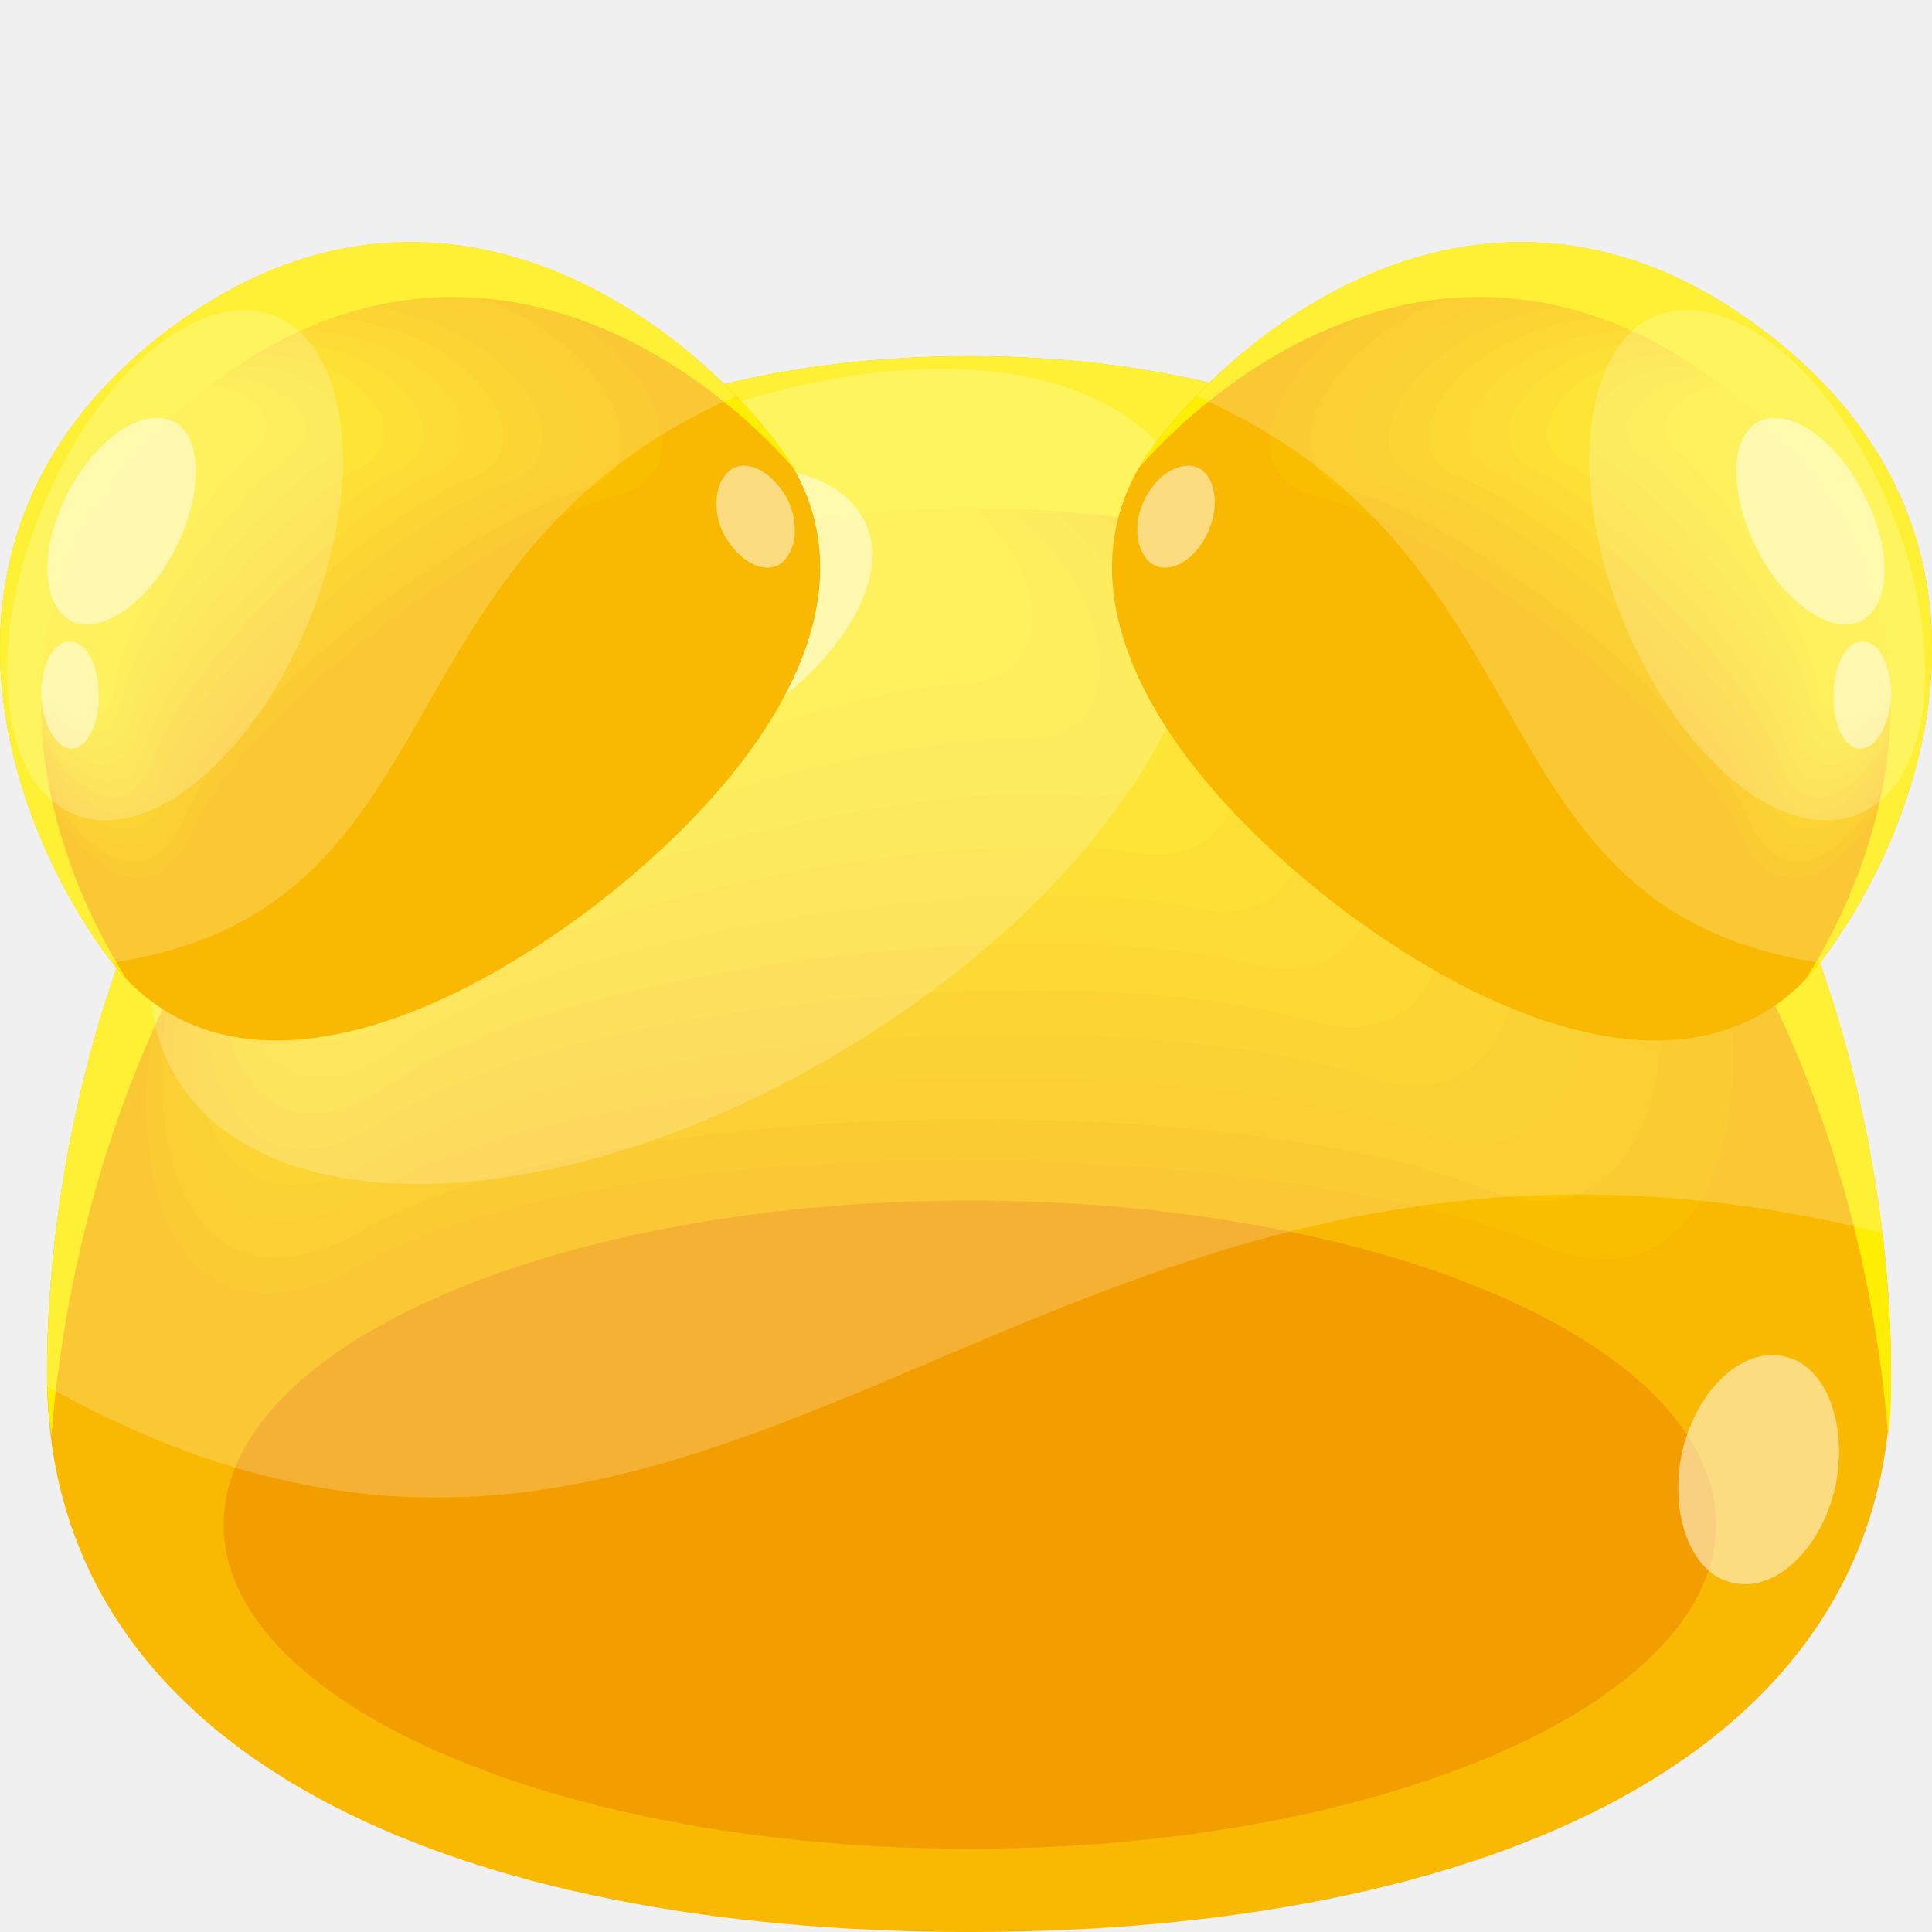
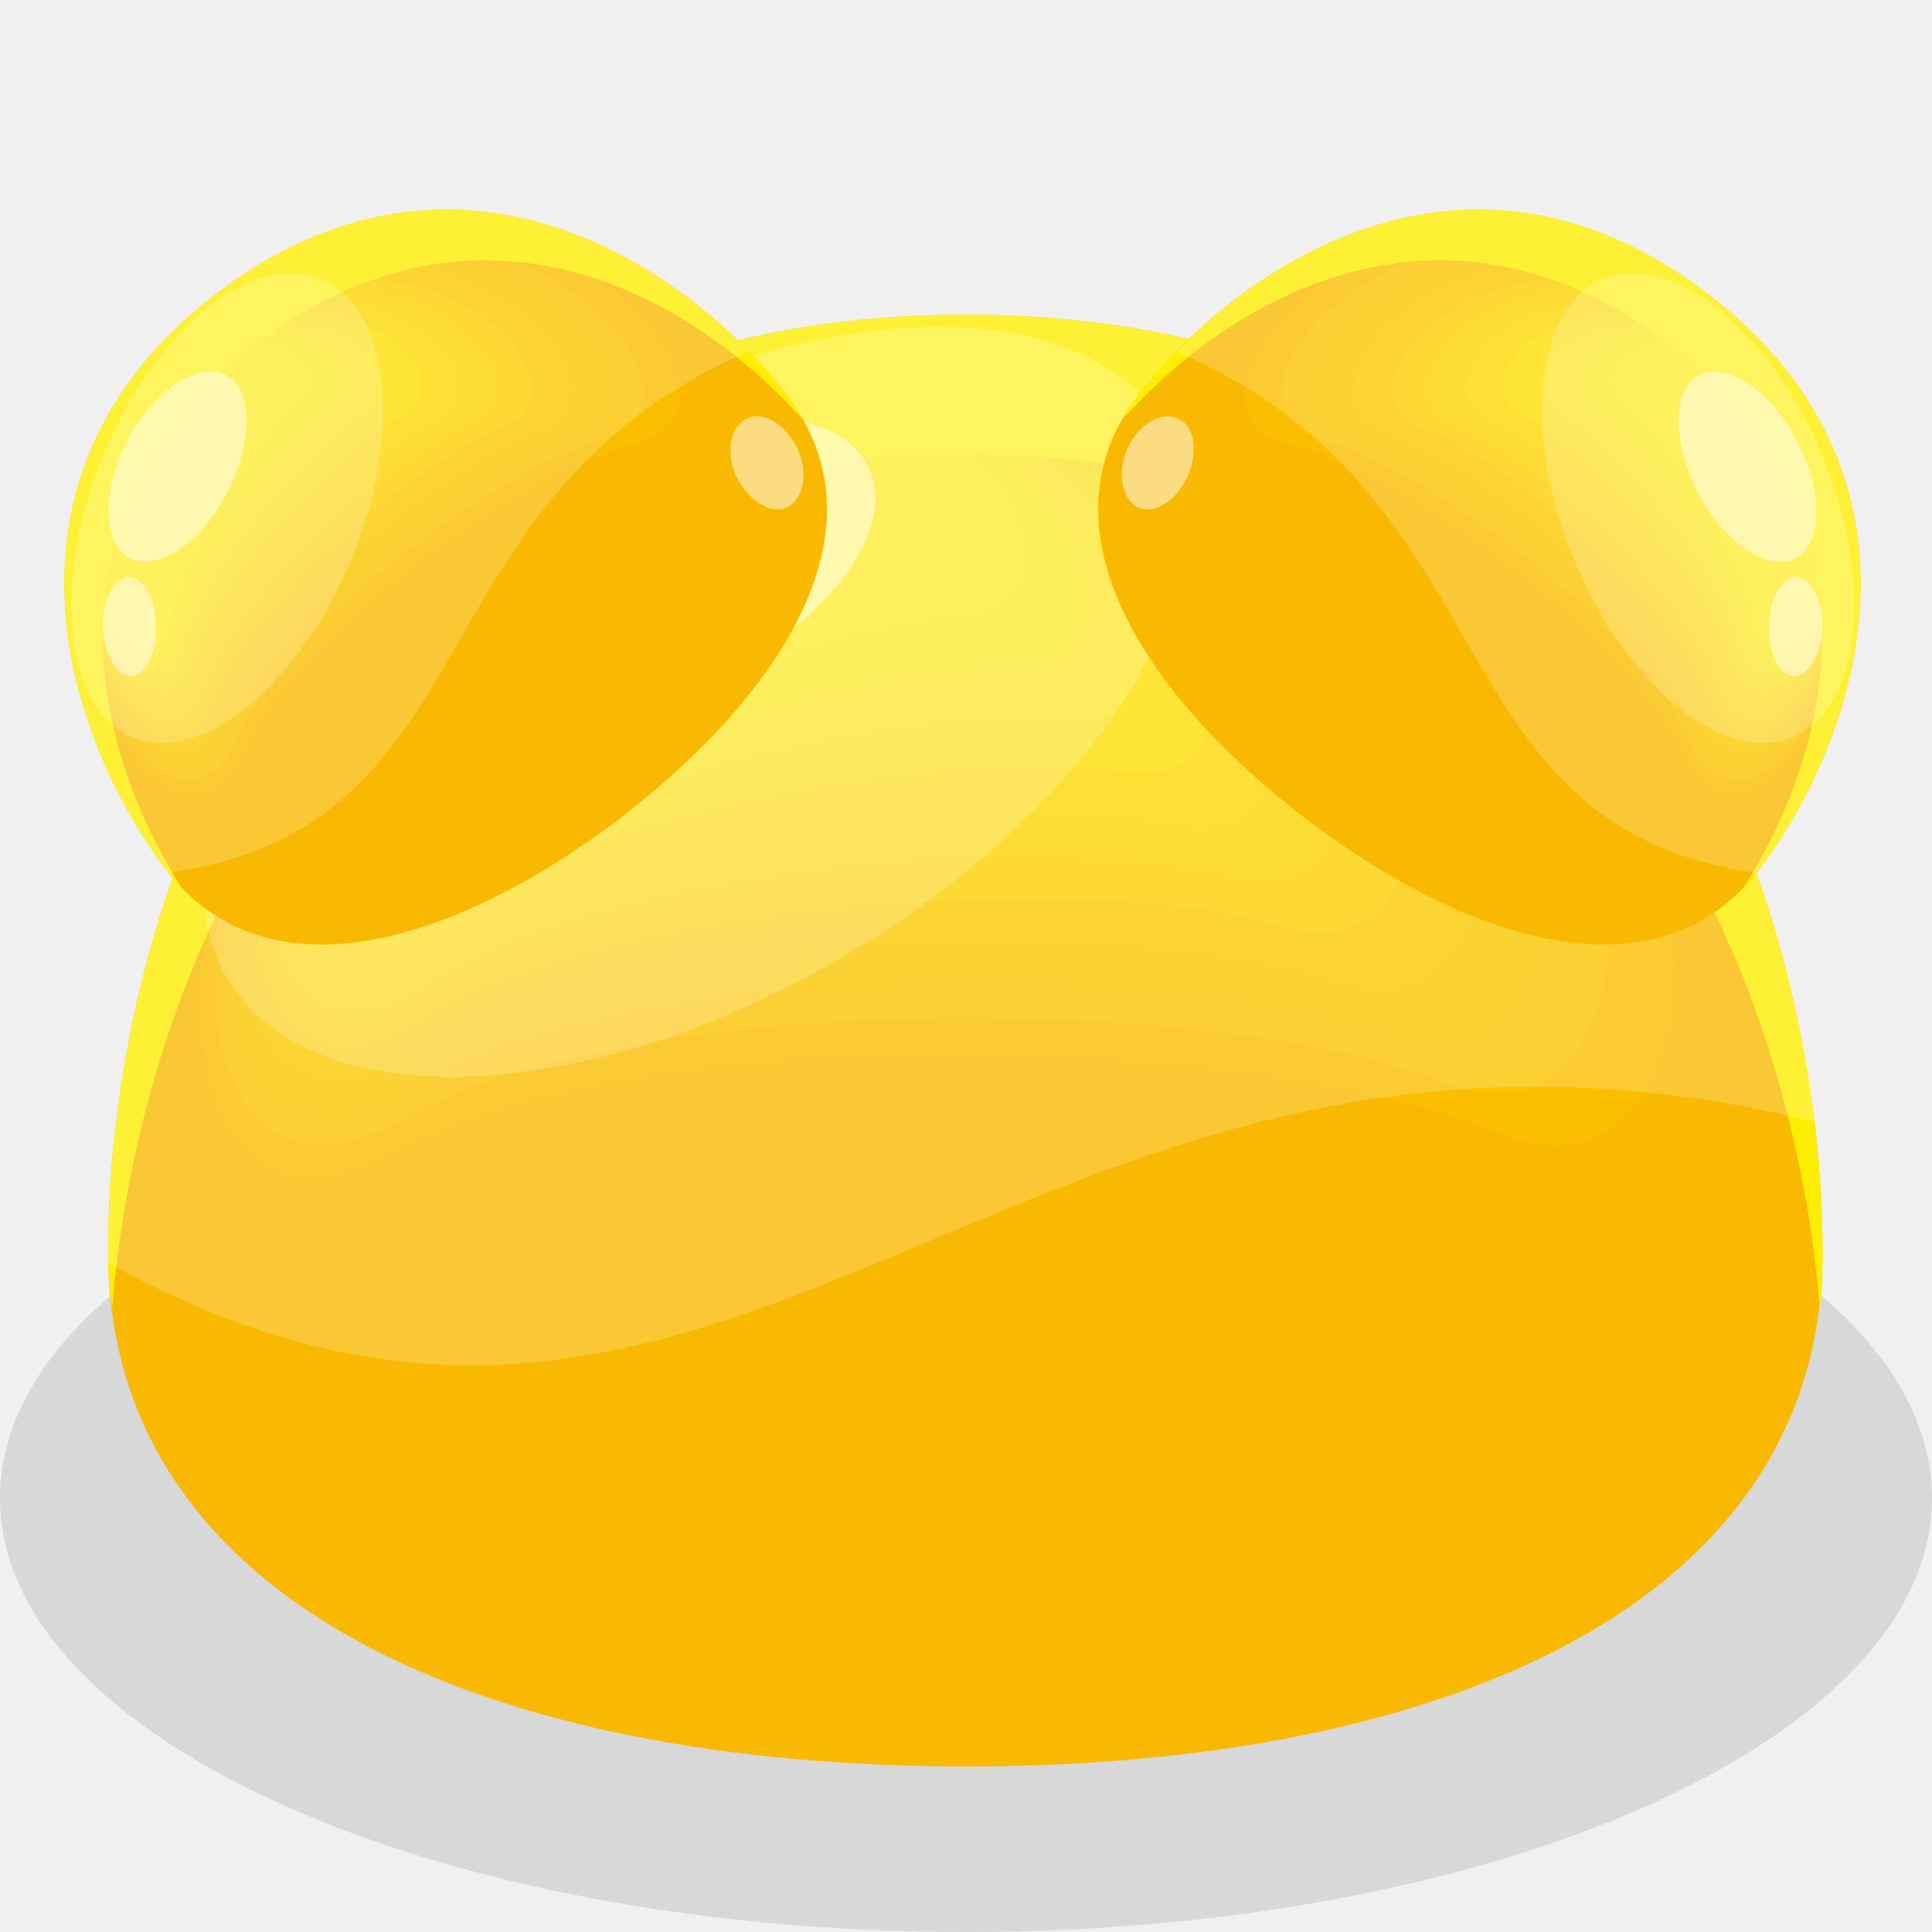
<svg xmlns="http://www.w3.org/2000/svg" width="64" height="64" viewBox="0 0 64 64" id="svg6856" version="1.1">
  <defs id="defs6858" />
  <g id="layer1" transform="translate(0,-988.3622)">
-     <g style="clip-rule:evenodd;fill-rule:evenodd;image-rendering:optimizeQuality;shape-rendering:geometricPrecision;text-rendering:geometricPrecision" id="g12991" transform="matrix(0.04875338,0,0,0.04924739,-40.32205,727.625)">
-       <g id="g11146">
-         <g id="g11122">
-           <g id="_866034688">
-             <path class="fil2" d="m 1486,5534 c 487,0 626,426 626,685 0,259 -280,375 -626,375 -346,0 -627,-116 -627,-375 0,-259 140,-685 627,-685 z" id="path2731" style="fill:#f9b902" />
-             <path class="fil2" d="m 1066,6170 c -276,146 -187,-621 410,-619 648,2 680,726 438,619 -181,-80 -657,-101 -848,0 z" id="path2733" style="fill:#f9b902" />
-             <g id="g2735">
-               <path class="fil3" d="m 1070,6146 c -260,142 -185,-582 381,-590 615,-8 654,673 424,576 -173,-72 -625,-85 -805,14 z" id="path2737" style="fill:#f9be02;fill-opacity:0.953" />
-               <path class="fil4" d="m 1074,6122 c -244,138 -183,-543 352,-560 582,-19 629,619 409,532 -164,-65 -592,-68 -761,28 z" id="path2739" style="fill:#fac302;fill-opacity:0.91" />
-               <path class="fil5" d="m 1078,6097 c -228,134 -182,-503 323,-530 548,-29 604,566 395,490 -156,-58 -560,-52 -718,40 z" id="path2741" style="fill:#fac702;fill-opacity:0.863" />
-               <path class="fil6" d="m 1082,6073 c -212,130 -180,-464 294,-500 515,-40 578,513 381,446 -148,-50 -528,-36 -675,54 z" id="path2743" style="fill:#fbcc02;fill-opacity:0.82" />
-               <path class="fil7" d="m 1086,6049 c -196,125 -179,-425 265,-471 482,-50 553,460 366,403 -140,-42 -495,-19 -631,68 z" id="path2745" style="fill:#fbd102;fill-opacity:0.773" />
-               <path class="fil8" d="m 1090,6025 c -180,121 -177,-385 236,-441 449,-61 528,406 352,359 -132,-34 -463,-3 -588,82 z" id="path2747" style="fill:#fcd603;fill-opacity:0.725" />
-               <path class="fil9" d="m 1094,6000 c -164,118 -176,-345 207,-411 416,-71 502,353 338,316 -124,-27 -431,14 -545,95 z" id="path2749" style="fill:#fcdb03;fill-opacity:0.682" />
-               <path class="fil10" d="m 1098,5976 c -147,113 -174,-306 178,-381 383,-82 477,299 323,273 -115,-20 -398,30 -501,108 z" id="path2751" style="fill:#fde003;fill-opacity:0.635" />
-               <path class="fil11" d="m 1102,5952 c -131,109 -173,-267 149,-352 350,-92 452,246 309,230 -107,-12 -366,46 -458,122 z" id="path2753" style="fill:#fde403;fill-opacity:0.592" />
-               <path class="fil12" d="m 1106,5928 c -115,104 -171,-228 120,-323 316,-102 426,193 294,187 -98,-4 -333,63 -414,136 z" id="path2755" style="fill:#fee903;fill-opacity:0.545" />
-             </g>
-             <path class="fil13" d="m 1110,5903 c -99,101 -170,-188 91,-292 283,-113 401,139 280,143 -90,4 -301,80 -371,149 z" id="path2757" style="fill:#feee03;fill-opacity:0.502" />
-             <path class="fil14" d="m 1486,5534 c 487,0 626,426 626,685 0,14 0,28 -2,41 -21,-260 -174,-624 -624,-624 -450,0 -603,364 -624,624 -2,-13 -3,-27 -3,-41 0,-259 140,-685 627,-685 z" id="path2759" style="fill:#feee03" />
-             <path class="fil15" d="m 1486,6102 c 280,0 507,97 507,218 0,120 -227,218 -507,218 -280,0 -507,-98 -507,-218 0,-121 227,-218 507,-218 z" id="path2761" style="fill:#f29e00" />
-             <path class="fil16" d="m 1486,5534 c 431,0 590,334 621,590 -580,-143 -782,361 -1248,103 0,-3 0,-5 0,-8 0,-259 140,-685 627,-685 z" id="path2763" style="fill:#ffffff;fill-opacity:0.2" />
-             <path class="fil16" d="m 1179,5631 c 189,-111 391,-119 452,-16 60,103 -44,276 -233,387 -189,112 -391,119 -452,16 -60,-102 44,-276 233,-387 z" id="path2765" style="fill:#ffffff;fill-opacity:0.2" />
-             <path class="fil17" d="m 2040,6207 c 28,6 43,46 34,88 -10,42 -41,71 -70,64 -28,-6 -43,-46 -34,-88 10,-42 41,-71 70,-64 z" id="path2767" style="fill:#ffffff;fill-opacity:0.502" />
-             <path class="fil17" d="m 1227,5635 c 83,-39 167,-34 188,11 21,44 -29,112 -111,152 -83,39 -167,34 -188,-11 -21,-45 28,-113 111,-152 z" id="path2769" style="fill:#ffffff;fill-opacity:0.502" />
-             <path class="fil17" d="m 1014,5849 c 25,-35 62,-53 81,-39 19,14 14,54 -11,90 -26,35 -62,53 -82,39 -19,-14 -14,-54 12,-90 z" id="path2771" style="fill:#ffffff;fill-opacity:0.502" />
-           </g>
+     <g transform="matrix(0.04532578,0,0,0.04532578,-35.35411,944.5775)" style="clip-rule:evenodd;fill-rule:evenodd;image-rendering:optimizeQuality;shape-rendering:geometricPrecision;text-rendering:geometricPrecision" id="_863566896">
+       <path style="fill:#000000;fill-opacity:0.102" id="path3859" d="m 1486,1743 c 390,0 706,142 706,318 0,175 -316,317 -706,317 -390,0 -706,-142 -706,-317 0,-176 316,-318 706,-318 z" class="fil1" />
+       <g id="g3861">
+         <path style="fill:#f9b902" id="path3863" d="m 1486,1196 c 487,0 626,426 626,685 0,259 -280,376 -626,376 -346,0 -627,-117 -627,-376 0,-259 140,-685 627,-685 z" class="fil2" />
+         <path style="fill:#f9b902" id="path3865" d="m 1066,1832 c -276,146 -187,-621 410,-619 648,2 680,726 438,619 -181,-80 -657,-101 -848,0 z" class="fil2" />
+         <g id="g3867">
+           <path style="fill:#f9be02;fill-opacity:0.953" id="path3869" d="m 1070,1808 c -260,142 -185,-582 381,-589 615,-9 654,672 424,575 -173,-72 -625,-85 -805,14 z" class="fil3" />
+           <path style="fill:#fac302;fill-opacity:0.91" id="path3871" d="m 1074,1784 c -244,138 -183,-543 352,-560 582,-19 629,620 409,533 -164,-65 -592,-69 -761,27 z" class="fil4" />
+           <path style="fill:#fac702;fill-opacity:0.863" id="path3873" d="m 1078,1759 c -228,134 -182,-503 323,-530 548,-29 604,567 395,490 -156,-58 -560,-52 -718,40 z" class="fil5" />
+           <path style="fill:#fbcc02;fill-opacity:0.82" id="path3875" d="m 1082,1735 c -212,130 -180,-463 294,-500 515,-40 578,513 381,446 -148,-50 -528,-36 -675,54 z" class="fil6" />
+           <path style="fill:#fbd102;fill-opacity:0.773" id="path3877" d="m 1086,1711 c -196,125 -179,-424 265,-471 482,-50 553,460 366,403 -140,-42 -495,-19 -631,68 z" class="fil7" />
+           <path style="fill:#fcd603;fill-opacity:0.725" id="path3879" d="m 1090,1687 c -180,121 -177,-385 236,-441 449,-61 528,406 352,359 -132,-34 -463,-2 -588,82 z" class="fil8" />
+           <path style="fill:#fcdb03;fill-opacity:0.682" id="path3881" d="m 1094,1662 c -164,118 -176,-345 207,-411 416,-71 502,353 337,317 -123,-27 -430,13 -544,94 z" class="fil9" />
+           <path style="fill:#fde003;fill-opacity:0.635" id="path3883" d="m 1098,1638 c -147,113 -174,-306 178,-381 383,-82 477,299 323,273 -115,-20 -398,30 -501,108 z" class="fil10" />
+           <path style="fill:#fde403;fill-opacity:0.592" id="path3885" d="m 1102,1614 c -131,109 -173,-267 149,-352 350,-92 452,246 309,230 -107,-12 -366,47 -458,122 z" class="fil11" />
+           <path style="fill:#fee903;fill-opacity:0.545" id="path3887" d="m 1106,1590 c -115,104 -171,-228 120,-322 316,-103 426,192 294,186 -98,-4 -333,63 -414,136 z" class="fil12" />
        </g>
-         <g id="_868138352">
-           <path style="fill:#f9b902" id="path2903" d="m 939,5518 c 177,-134 345,-18 417,76 71,94 1,213 -124,309 -126,95 -260,130 -331,36 -71,-94 -138,-287 38,-421 z" class="fil2" />
-           <path style="fill:#f9b902" id="path2905" d="m 962,5864 c -59,130 -238,-174 -21,-337 235,-178 446,76 329,104 -88,20 -266,144 -308,233 z" class="fil2" />
-           <g id="g2907">
-             <path style="fill:#f9be02;fill-opacity:0.953" id="path2909" d="m 957,5855 c -55,123 -227,-161 -24,-319 221,-173 423,63 313,92 -83,21 -251,141 -289,227 z" class="fil3" />
-             <path style="fill:#fac302;fill-opacity:0.91" id="path2911" d="m 952,5845 c -51,117 -216,-147 -27,-300 206,-168 399,51 296,80 -78,22 -234,138 -269,220 z" class="fil4" />
-             <path style="fill:#fac702;fill-opacity:0.863" id="path2913" d="m 947,5835 c -46,111 -205,-133 -29,-282 191,-161 375,39 278,69 -72,22 -217,136 -249,213 z" class="fil5" />
-             <path style="fill:#fbcc02;fill-opacity:0.82" id="path2915" d="m 942,5825 c -42,105 -194,-119 -32,-263 176,-156 352,27 261,57 -67,23 -201,133 -229,206 z" class="fil6" />
-             <path style="fill:#fbd102;fill-opacity:0.773" id="path2917" d="m 936,5815 c -36,99 -182,-105 -33,-244 161,-151 327,14 244,45 -63,24 -185,130 -211,199 z" class="fil7" />
-             <path style="fill:#fcd603;fill-opacity:0.725" id="path2919" d="m 931,5805 c -32,94 -170,-91 -36,-225 146,-146 304,2 227,33 -57,24 -169,127 -191,192 z" class="fil8" />
-             <path style="fill:#fcdb03;fill-opacity:0.682" id="path2921" d="m 926,5795 c -27,88 -159,-77 -38,-206 131,-141 279,-11 209,22 -52,24 -152,123 -171,184 z" class="fil9" />
-             <path style="fill:#fde003;fill-opacity:0.635" id="path2923" d="m 921,5785 c -23,82 -148,-63 -41,-187 116,-135 256,-23 193,10 -48,24 -137,120 -152,177 z" class="fil10" />
-             <path style="fill:#fde403;fill-opacity:0.592" id="path2925" d="m 916,5775 c -18,76 -137,-49 -44,-168 102,-130 232,-36 176,-2 -42,25 -120,118 -132,170 z" class="fil11" />
-             <path style="fill:#fee903;fill-opacity:0.545" id="path2927" d="m 910,5765 c -13,70 -125,-35 -45,-150 86,-124 208,-47 158,-13 -37,26 -104,115 -113,163 z" class="fil12" />
-           </g>
-           <path style="fill:#feee03;fill-opacity:0.502" id="path2929" d="m 905,5755 c -8,64 -114,-21 -48,-131 72,-119 184,-60 141,-25 -31,26 -87,112 -93,156 z" class="fil13" />
-           <path style="fill:#feee03" id="path2931" d="m 939,5518 c 177,-134 345,-18 417,76 4,5 7,10 10,15 -79,-88 -235,-178 -398,-54 -164,124 -119,298 -55,398 -4,-4 -8,-9 -12,-14 -71,-94 -138,-287 38,-421 z" class="fil14" />
-           <path style="fill:#ffffff;fill-opacity:0.2" id="path2933" d="m 939,5518 c 157,-119 307,-42 388,43 -249,108 -184,346 -424,381 -1,-1 -1,-2 -2,-3 -71,-94 -138,-287 38,-421 z" class="fil16" />
-           <path style="fill:#ffffff;fill-opacity:0.2" id="path2935" d="m 855,5638 c 38,-93 109,-151 159,-131 51,21 61,113 23,205 -38,93 -110,151 -160,130 -50,-20 -60,-112 -22,-204 z" class="fil16" />
-           <path style="fill:#ffffff;fill-opacity:0.502" id="path2937" d="m 1326,5609 c 12,-5 28,5 37,23 8,18 4,37 -8,43 -12,5 -28,-5 -37,-23 -8,-18 -4,-37 8,-43 z" class="fil17" />
-           <path style="fill:#ffffff;fill-opacity:0.502" id="path2939" d="m 873,5626 c 20,-37 51,-58 72,-48 20,10 20,49 1,86 -19,37 -51,58 -71,48 -20,-11 -21,-49 -2,-86 z" class="fil17" />
-           <path style="fill:#ffffff;fill-opacity:0.502" id="path2941" d="m 855,5762 c 0,-20 8,-36 19,-36 11,-1 20,15 20,35 1,20 -8,37 -18,37 -11,0 -20,-16 -21,-36 z" class="fil17" />
+         <path style="fill:#feee03;fill-opacity:0.502" id="path3889" d="m 1110,1565 c -99,101 -170,-188 91,-292 283,-113 401,139 280,143 -90,4 -301,80 -371,149 z" class="fil13" />
+         <path style="fill:#feee03" id="path3891" d="m 1486,1196 c 487,0 626,426 626,685 0,14 0,28 -2,41 -21,-259 -174,-624 -624,-624 -450,0 -603,365 -624,624 -2,-13 -3,-27 -3,-41 0,-259 140,-685 627,-685 z" class="fil14" />
+         <path style="fill:#ffffff;fill-opacity:0.2" id="path3895" d="m 1486,1196 c 431,0 590,334 621,590 -580,-142 -782,361 -1248,103 0,-3 0,-5 0,-8 0,-259 140,-685 627,-685 z" class="fil16" />
+         <path style="fill:#ffffff;fill-opacity:0.2" id="path3897" d="m 1179,1293 c 189,-111 391,-118 452,-16 60,103 -44,276 -233,387 -189,112 -391,119 -452,17 -60,-103 44,-276 233,-388 z" class="fil16" />
+         <path style="fill:#ffffff;fill-opacity:0.502" id="path3901" d="m 1227,1297 c 83,-39 167,-34 188,11 21,44 -29,113 -111,152 -83,39 -167,34 -188,-11 -21,-44 28,-112 111,-152 z" class="fil17" />
+         <path style="fill:#ffffff;fill-opacity:0.502" id="path3903" d="m 1014,1511 c 25,-35 62,-53 81,-39 19,14 14,54 -11,90 -26,35 -62,53 -82,39 -19,-14 -14,-54 12,-90 z" class="fil17" />
+       </g>
+       <g id="g3905">
+         <path style="fill:#f9b902" id="path3907" d="m 939,1180 c 177,-134 345,-18 417,76 71,94 1,213 -124,309 -126,95 -260,130 -331,36 -71,-94 -138,-287 38,-421 z" class="fil2" />
+         <path style="fill:#f9b902" id="path3909" d="m 962,1527 c -59,129 -238,-174 -21,-338 235,-178 446,76 329,104 -88,21 -266,144 -308,234 z" class="fil2" />
+         <g id="g3911">
+           <path style="fill:#f9be02;fill-opacity:0.953" id="path3913" d="m 957,1517 c -55,123 -227,-160 -24,-319 221,-173 423,64 312,92 -82,21 -250,141 -288,227 z" class="fil3" />
+           <path style="fill:#fac302;fill-opacity:0.91" id="path3915" d="m 952,1507 c -51,117 -216,-146 -27,-300 206,-168 399,51 296,80 -78,22 -234,138 -269,220 z" class="fil4" />
+           <path style="fill:#fac702;fill-opacity:0.863" id="path3917" d="m 947,1497 c -46,111 -205,-133 -29,-281 191,-162 375,39 278,68 -72,22 -217,136 -249,213 z" class="fil5" />
+           <path style="fill:#fbcc02;fill-opacity:0.82" id="path3919" d="m 942,1487 c -42,105 -194,-119 -32,-263 176,-156 352,27 261,57 -67,23 -201,133 -229,206 z" class="fil6" />
+           <path style="fill:#fbd102;fill-opacity:0.773" id="path3921" d="m 936,1477 c -36,100 -182,-105 -33,-244 161,-151 327,15 244,46 -63,23 -185,129 -211,198 z" class="fil7" />
+           <path style="fill:#fcd603;fill-opacity:0.725" id="path3923" d="m 931,1467 c -32,94 -170,-91 -36,-225 146,-146 304,2 227,34 -57,23 -169,126 -191,191 z" class="fil8" />
+           <path style="fill:#fcdb03;fill-opacity:0.682" id="path3925" d="m 926,1457 c -27,88 -159,-77 -38,-206 131,-140 279,-10 209,22 -52,24 -152,123 -171,184 z" class="fil9" />
+           <path style="fill:#fde003;fill-opacity:0.635" id="path3927" d="m 921,1447 c -23,82 -148,-63 -41,-187 116,-135 256,-23 193,10 -48,25 -137,121 -152,177 z" class="fil10" />
+           <path style="fill:#fde403;fill-opacity:0.592" id="path3929" d="m 916,1437 c -18,76 -137,-49 -44,-168 102,-130 232,-36 176,-2 -42,25 -120,118 -132,170 z" class="fil11" />
+           <path style="fill:#fee903;fill-opacity:0.545" id="path3931" d="m 910,1427 c -13,70 -125,-35 -45,-149 86,-125 208,-48 158,-14 -37,26 -104,115 -113,163 z" class="fil12" />
        </g>
-         <g id="_868131792">
-           <path style="fill:#f9b902" id="path2944" d="m 2027,5518 c -176,-134 -344,-18 -416,76 -71,94 -1,213 124,309 126,95 260,130 331,36 71,-94 138,-287 -39,-421 z" class="fil2" />
-           <path style="fill:#f9b902" id="path2946" d="m 2004,5864 c 60,130 239,-174 22,-337 -235,-178 -447,76 -329,104 87,20 266,144 307,233 z" class="fil2" />
-           <g id="g2948">
-             <path style="fill:#f9be02;fill-opacity:0.953" id="path2950" d="m 2010,5855 c 55,123 227,-161 24,-319 -221,-173 -423,63 -313,92 83,21 250,141 289,227 z" class="fil3" />
-             <path style="fill:#fac302;fill-opacity:0.91" id="path2952" d="m 2015,5845 c 50,117 216,-147 26,-300 -205,-168 -399,51 -295,80 78,22 234,138 269,220 z" class="fil4" />
-             <path style="fill:#fac702;fill-opacity:0.863" id="path2954" d="m 2020,5835 c 46,111 205,-133 29,-282 -191,-161 -375,39 -278,69 72,22 217,136 249,213 z" class="fil5" />
-             <path style="fill:#fbcc02;fill-opacity:0.82" id="path2956" d="m 2025,5825 c 41,105 194,-119 32,-263 -176,-156 -352,27 -262,57 68,23 202,133 230,206 z" class="fil6" />
-             <path style="fill:#fbd102;fill-opacity:0.773" id="path2958" d="m 2031,5815 c 36,99 181,-105 33,-244 -161,-151 -327,14 -244,45 63,24 185,130 211,199 z" class="fil7" />
-             <path style="fill:#fcd603;fill-opacity:0.725" id="path2960" d="m 2036,5805 c 32,94 170,-91 36,-225 -147,-146 -304,2 -227,33 57,24 169,127 191,192 z" class="fil8" />
-             <path style="fill:#fcdb03;fill-opacity:0.682" id="path2962" d="m 2041,5795 c 27,88 159,-77 38,-206 -131,-141 -279,-11 -209,22 52,24 152,123 171,184 z" class="fil9" />
-             <path style="fill:#fde003;fill-opacity:0.635" id="path2964" d="m 2046,5785 c 23,82 148,-63 41,-187 -117,-135 -256,-23 -193,10 47,24 137,120 152,177 z" class="fil10" />
-             <path style="fill:#fde403;fill-opacity:0.592" id="path2966" d="m 2051,5775 c 18,76 137,-49 43,-168 -101,-130 -231,-36 -175,-2 42,25 120,118 132,170 z" class="fil11" />
-             <path style="fill:#fee903;fill-opacity:0.545" id="path2968" d="m 2057,5765 c 13,70 125,-35 45,-150 -87,-124 -208,-47 -158,-13 37,26 103,115 113,163 z" class="fil12" />
-           </g>
-           <path style="fill:#feee03;fill-opacity:0.502" id="path2970" d="m 2062,5755 c 8,64 113,-21 48,-131 -72,-119 -184,-60 -142,-25 32,26 88,112 94,156 z" class="fil13" />
-           <path style="fill:#feee03" id="path2972" d="m 2027,5518 c -176,-134 -344,-18 -416,76 -4,5 -7,10 -10,15 79,-88 235,-178 398,-54 163,124 119,298 55,398 4,-4 8,-9 12,-14 71,-94 138,-287 -39,-421 z" class="fil14" />
-           <path style="fill:#ffffff;fill-opacity:0.2" id="path2974" d="m 2027,5518 c -156,-119 -306,-42 -387,43 249,108 184,346 424,381 0,-1 1,-2 2,-3 71,-94 138,-287 -39,-421 z" class="fil16" />
-           <path style="fill:#ffffff;fill-opacity:0.2" id="path2976" d="m 2112,5638 c -38,-93 -109,-151 -160,-131 -50,21 -60,113 -22,205 38,93 109,151 160,130 50,-20 60,-112 22,-204 z" class="fil16" />
-           <path style="fill:#ffffff;fill-opacity:0.502" id="path2978" d="m 1641,5609 c -12,-5 -29,5 -37,23 -8,18 -4,37 8,43 12,5 28,-5 36,-23 8,-18 5,-37 -7,-43 z" class="fil17" />
-           <path style="fill:#ffffff;fill-opacity:0.502" id="path2980" d="m 2093,5626 c -19,-37 -51,-58 -71,-48 -20,10 -20,49 -1,86 19,37 51,58 71,48 20,-11 21,-49 1,-86 z" class="fil17" />
-           <path style="fill:#ffffff;fill-opacity:0.502" id="path2982" d="m 2112,5762 c 0,-20 -8,-36 -19,-36 -11,-1 -20,15 -20,35 -1,20 7,37 18,37 11,0 20,-16 21,-36 z" class="fil17" />
+         <path style="fill:#feee03;fill-opacity:0.502" id="path3933" d="m 905,1418 c -8,63 -114,-22 -48,-132 72,-119 184,-60 141,-25 -31,26 -87,112 -93,157 z" class="fil13" />
+         <path style="fill:#feee03" id="path3935" d="m 939,1180 c 177,-134 345,-18 417,76 4,5 7,10 10,16 -79,-89 -235,-179 -398,-55 -164,124 -119,299 -55,398 -4,-4 -8,-9 -12,-14 -71,-94 -138,-287 38,-421 z" class="fil14" />
+         <path style="fill:#ffffff;fill-opacity:0.2" id="path3937" d="m 939,1180 c 157,-119 307,-41 388,43 -249,108 -184,347 -424,381 -1,-1 -1,-2 -2,-3 -71,-94 -138,-287 38,-421 z" class="fil16" />
+         <path style="fill:#ffffff;fill-opacity:0.2" id="path3939" d="m 855,1300 c 38,-93 109,-151 159,-130 51,20 61,112 23,204 -38,93 -110,151 -160,131 -50,-21 -60,-113 -22,-205 z" class="fil16" />
+         <path style="fill:#ffffff;fill-opacity:0.502" id="path3941" d="m 1326,1272 c 12,-6 28,4 37,22 8,18 4,37 -8,43 -12,5 -28,-5 -37,-23 -8,-18 -4,-37 8,-42 z" class="fil17" />
+         <path style="fill:#ffffff;fill-opacity:0.502" id="path3943" d="m 873,1288 c 20,-37 51,-58 72,-48 20,10 20,49 1,86 -19,37 -51,58 -71,48 -20,-10 -21,-49 -2,-86 z" class="fil17" />
+         <path style="fill:#ffffff;fill-opacity:0.502" id="path3945" d="m 855,1424 c 0,-19 8,-36 19,-36 11,0 20,16 20,36 1,19 -8,36 -18,36 -11,0 -20,-16 -21,-36 z" class="fil17" />
+       </g>
+       <g id="g3947">
+         <path style="fill:#f9b902" id="path3949" d="m 2027,1180 c -176,-134 -344,-18 -416,76 -71,94 -1,213 124,309 126,95 260,130 331,36 71,-94 138,-287 -39,-421 z" class="fil2" />
+         <path style="fill:#f9b902" id="path3951" d="m 2004,1527 c 60,129 239,-174 22,-338 -235,-178 -447,76 -329,104 87,21 266,144 307,234 z" class="fil2" />
+         <g id="g3953">
+           <path style="fill:#f9be02;fill-opacity:0.953" id="path3955" d="m 2010,1517 c 55,123 227,-160 24,-319 -221,-173 -423,64 -313,92 83,21 250,141 289,227 z" class="fil3" />
+           <path style="fill:#fac302;fill-opacity:0.91" id="path3957" d="m 2015,1507 c 50,117 216,-146 26,-300 -205,-168 -399,51 -295,80 78,22 234,138 269,220 z" class="fil4" />
+           <path style="fill:#fac702;fill-opacity:0.863" id="path3959" d="m 2020,1497 c 46,111 205,-133 29,-281 -191,-162 -375,39 -278,68 72,22 217,136 249,213 z" class="fil5" />
+           <path style="fill:#fbcc02;fill-opacity:0.82" id="path3961" d="m 2025,1487 c 41,105 194,-119 32,-263 -177,-156 -352,27 -262,57 68,23 202,133 230,206 z" class="fil6" />
+           <path style="fill:#fbd102;fill-opacity:0.773" id="path3963" d="m 2031,1477 c 36,100 181,-105 33,-244 -161,-151 -327,15 -244,46 63,23 185,129 211,198 z" class="fil7" />
+           <path style="fill:#fcd603;fill-opacity:0.725" id="path3965" d="m 2036,1467 c 32,94 170,-91 36,-225 -147,-146 -304,2 -227,34 57,23 169,126 191,191 z" class="fil8" />
+           <path style="fill:#fcdb03;fill-opacity:0.682" id="path3967" d="m 2041,1457 c 27,88 159,-77 38,-206 -131,-140 -279,-10 -209,22 52,24 152,123 171,184 z" class="fil9" />
+           <path style="fill:#fde003;fill-opacity:0.635" id="path3969" d="m 2046,1447 c 23,82 148,-63 41,-187 -117,-135 -256,-23 -193,10 47,25 137,121 152,177 z" class="fil10" />
+           <path style="fill:#fde403;fill-opacity:0.592" id="path3971" d="m 2051,1437 c 18,76 137,-49 43,-168 -101,-130 -231,-36 -175,-2 42,25 120,118 132,170 z" class="fil11" />
+           <path style="fill:#fee903;fill-opacity:0.545" id="path3973" d="m 2057,1427 c 13,70 125,-35 45,-149 -87,-125 -208,-48 -158,-14 37,26 103,115 113,163 z" class="fil12" />
        </g>
+         <path style="fill:#feee03;fill-opacity:0.502" id="path3975" d="m 2062,1418 c 8,63 113,-22 48,-132 -72,-119 -184,-60 -142,-25 32,26 88,112 94,157 z" class="fil13" />
+         <path style="fill:#feee03" id="path3977" d="m 2027,1180 c -176,-134 -344,-18 -416,76 -4,5 -7,10 -10,16 79,-89 235,-179 398,-55 163,124 119,299 55,398 4,-4 8,-9 12,-14 71,-94 138,-287 -39,-421 z" class="fil14" />
+         <path style="fill:#ffffff;fill-opacity:0.2" id="path3979" d="m 2027,1180 c -156,-119 -306,-41 -387,43 249,108 184,347 424,381 0,-1 1,-2 2,-3 71,-94 138,-287 -39,-421 z" class="fil16" />
+         <path style="fill:#ffffff;fill-opacity:0.2" id="path3981" d="m 2112,1300 c -38,-93 -109,-151 -160,-130 -50,20 -60,112 -22,204 38,93 109,151 160,131 50,-21 60,-113 22,-205 z" class="fil16" />
+         <path style="fill:#ffffff;fill-opacity:0.502" id="path3983" d="m 1641,1272 c -12,-6 -29,4 -37,22 -8,18 -4,37 8,43 12,5 28,-5 36,-23 8,-18 5,-37 -7,-42 z" class="fil17" />
+         <path style="fill:#ffffff;fill-opacity:0.502" id="path3985" d="m 2093,1288 c -19,-37 -51,-58 -71,-48 -20,10 -20,49 -1,86 19,37 51,58 71,48 20,-10 21,-49 1,-86 z" class="fil17" />
+         <path style="fill:#ffffff;fill-opacity:0.502" id="path3987" d="m 2112,1424 c 0,-19 -8,-36 -19,-36 -11,0 -20,16 -20,36 -1,19 7,36 18,36 11,0 20,-16 21,-36 z" class="fil17" />
      </g>
    </g>
  </g>
</svg>
